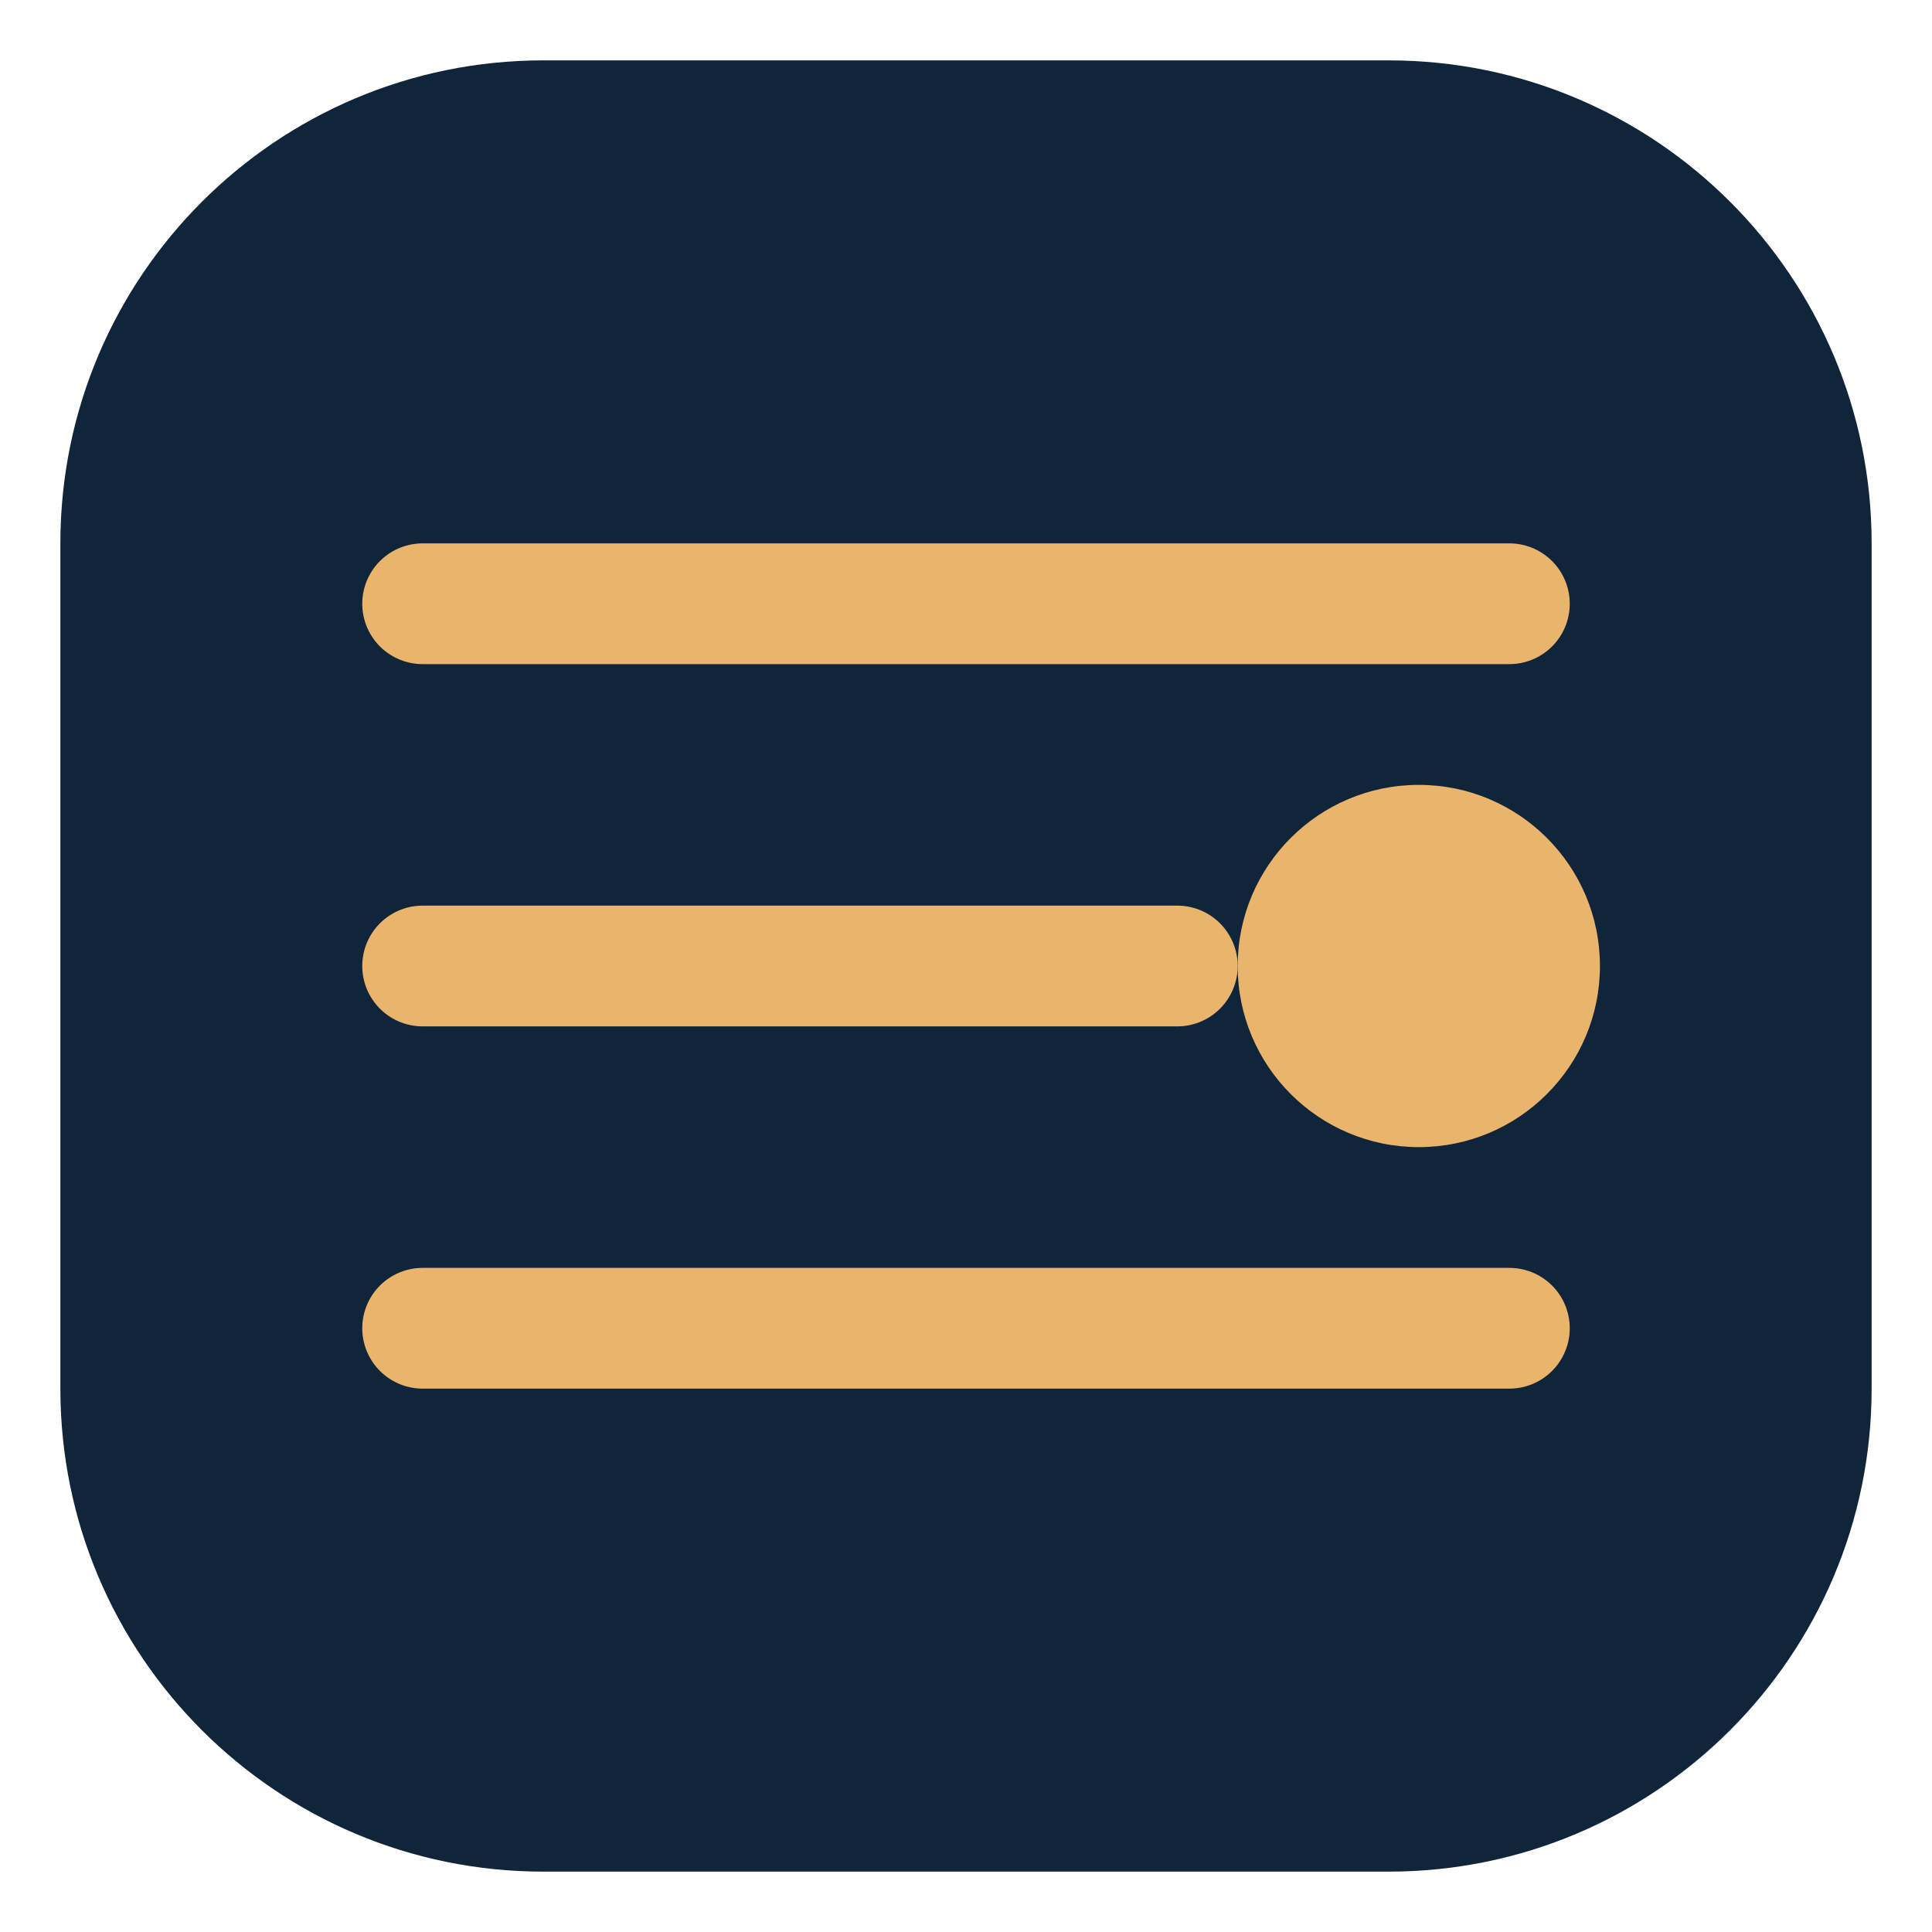
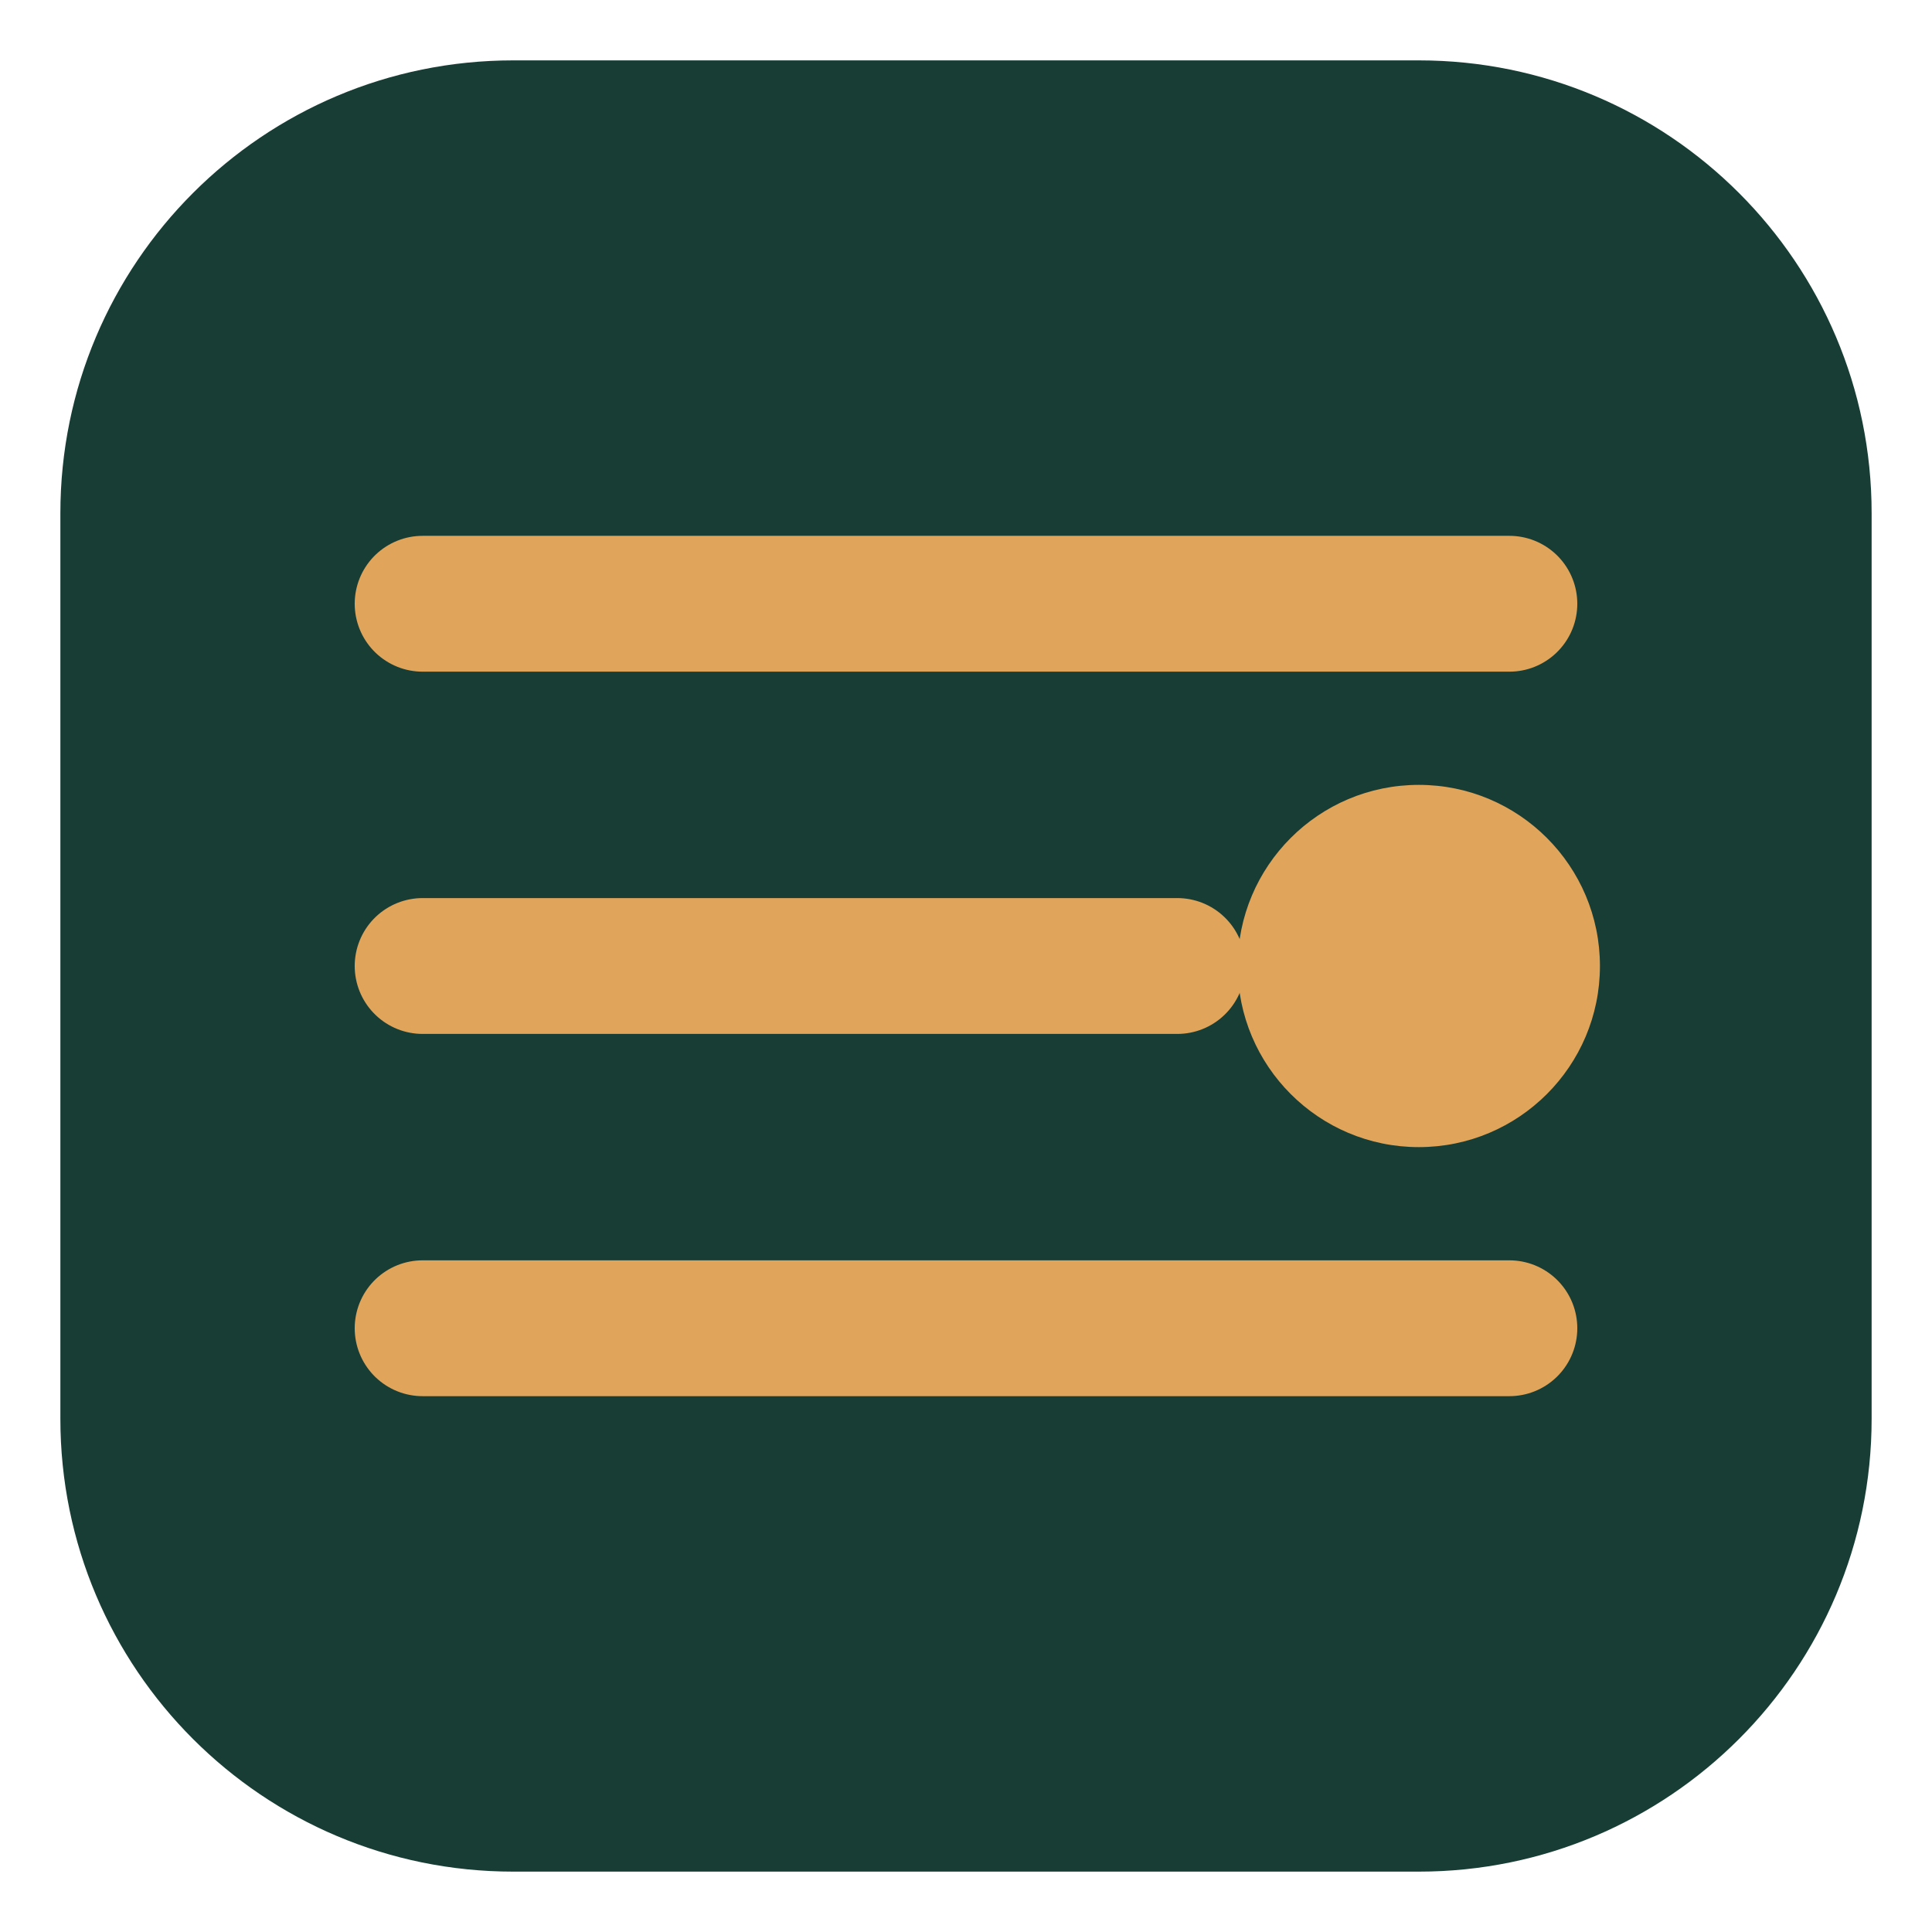
<svg xmlns="http://www.w3.org/2000/svg" viewBox="0 0 64 64" role="img" aria-labelledby="title">
-   <rect x="2" y="2" width="60" height="60" rx="16" fill="#10243a" />
-   <path d="M14 20h36M14 32h25M14 44h36" stroke="#e9b56d" stroke-width="4" stroke-linecap="round" />
-   <circle cx="47" cy="32" r="6" fill="#e9b56d" />
+   <rect x="2" y="2" width="60" height="60" rx="15" fill="#173d35" />
+   <path d="M14 20h36M14 32h25M14 44h36" stroke="#e0a45b" stroke-width="4.5" stroke-linecap="round" />
+   <circle cx="47" cy="32" r="6" fill="#e0a45b" />
</svg>
